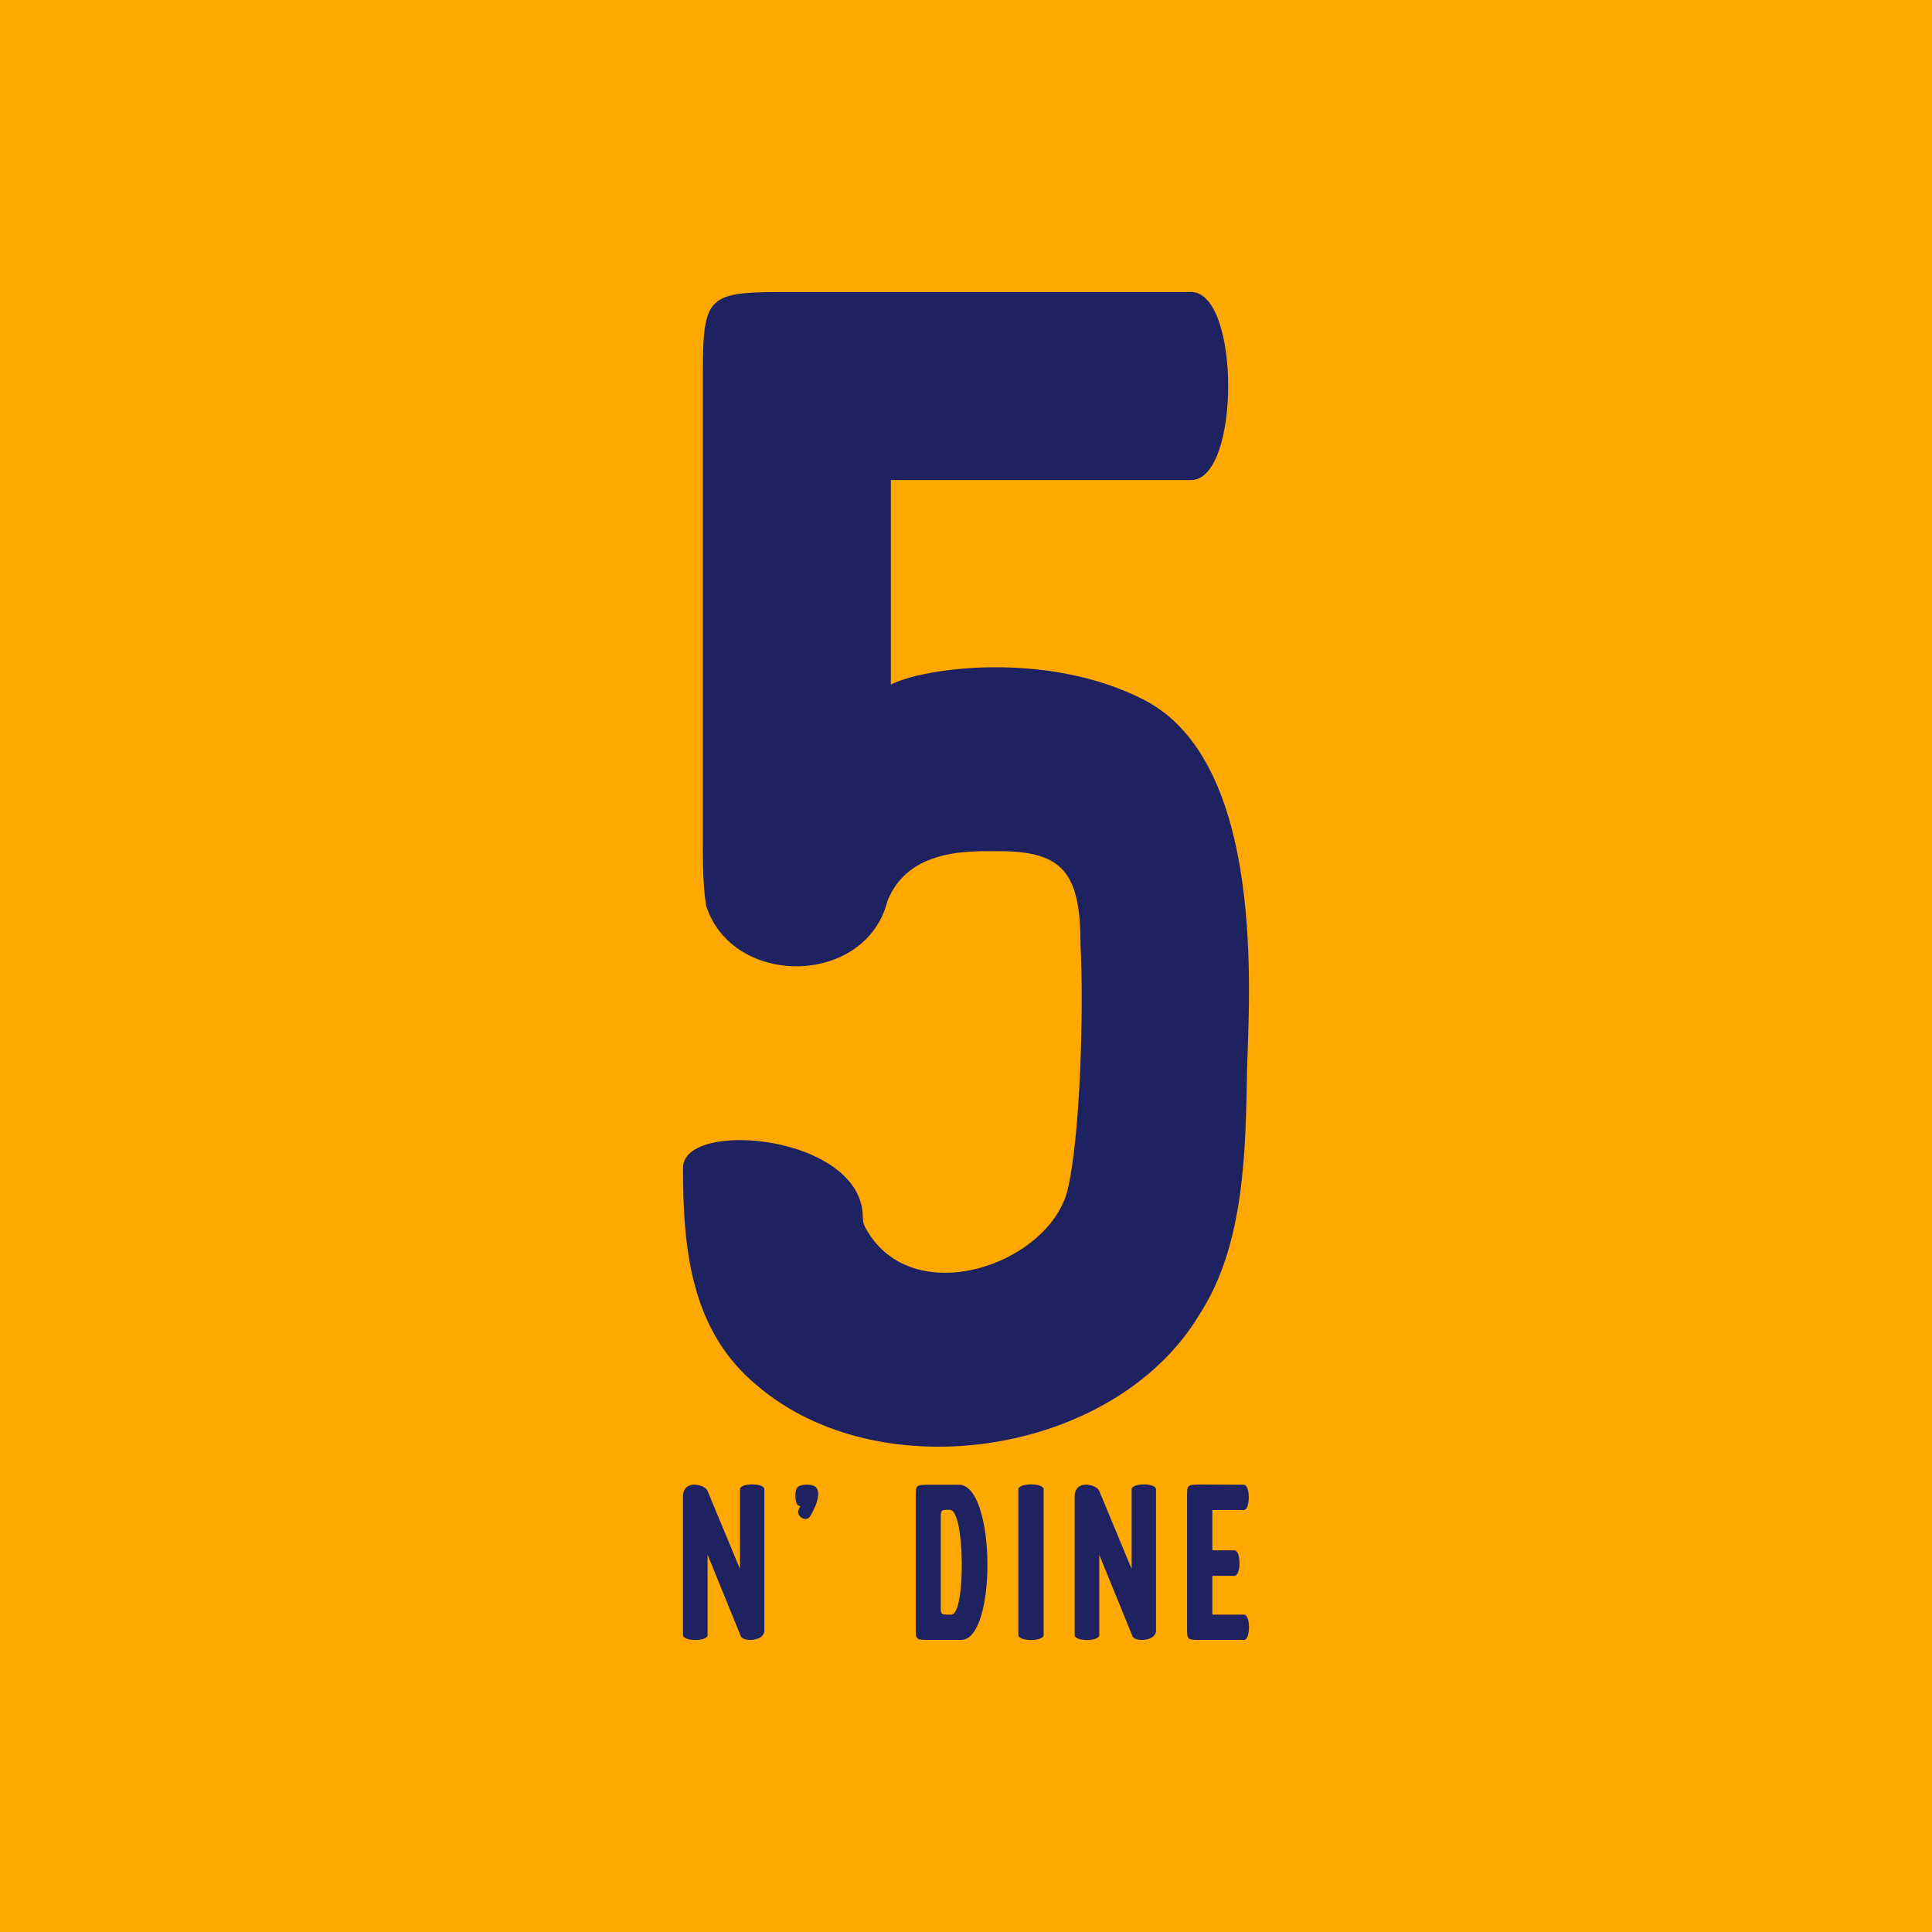
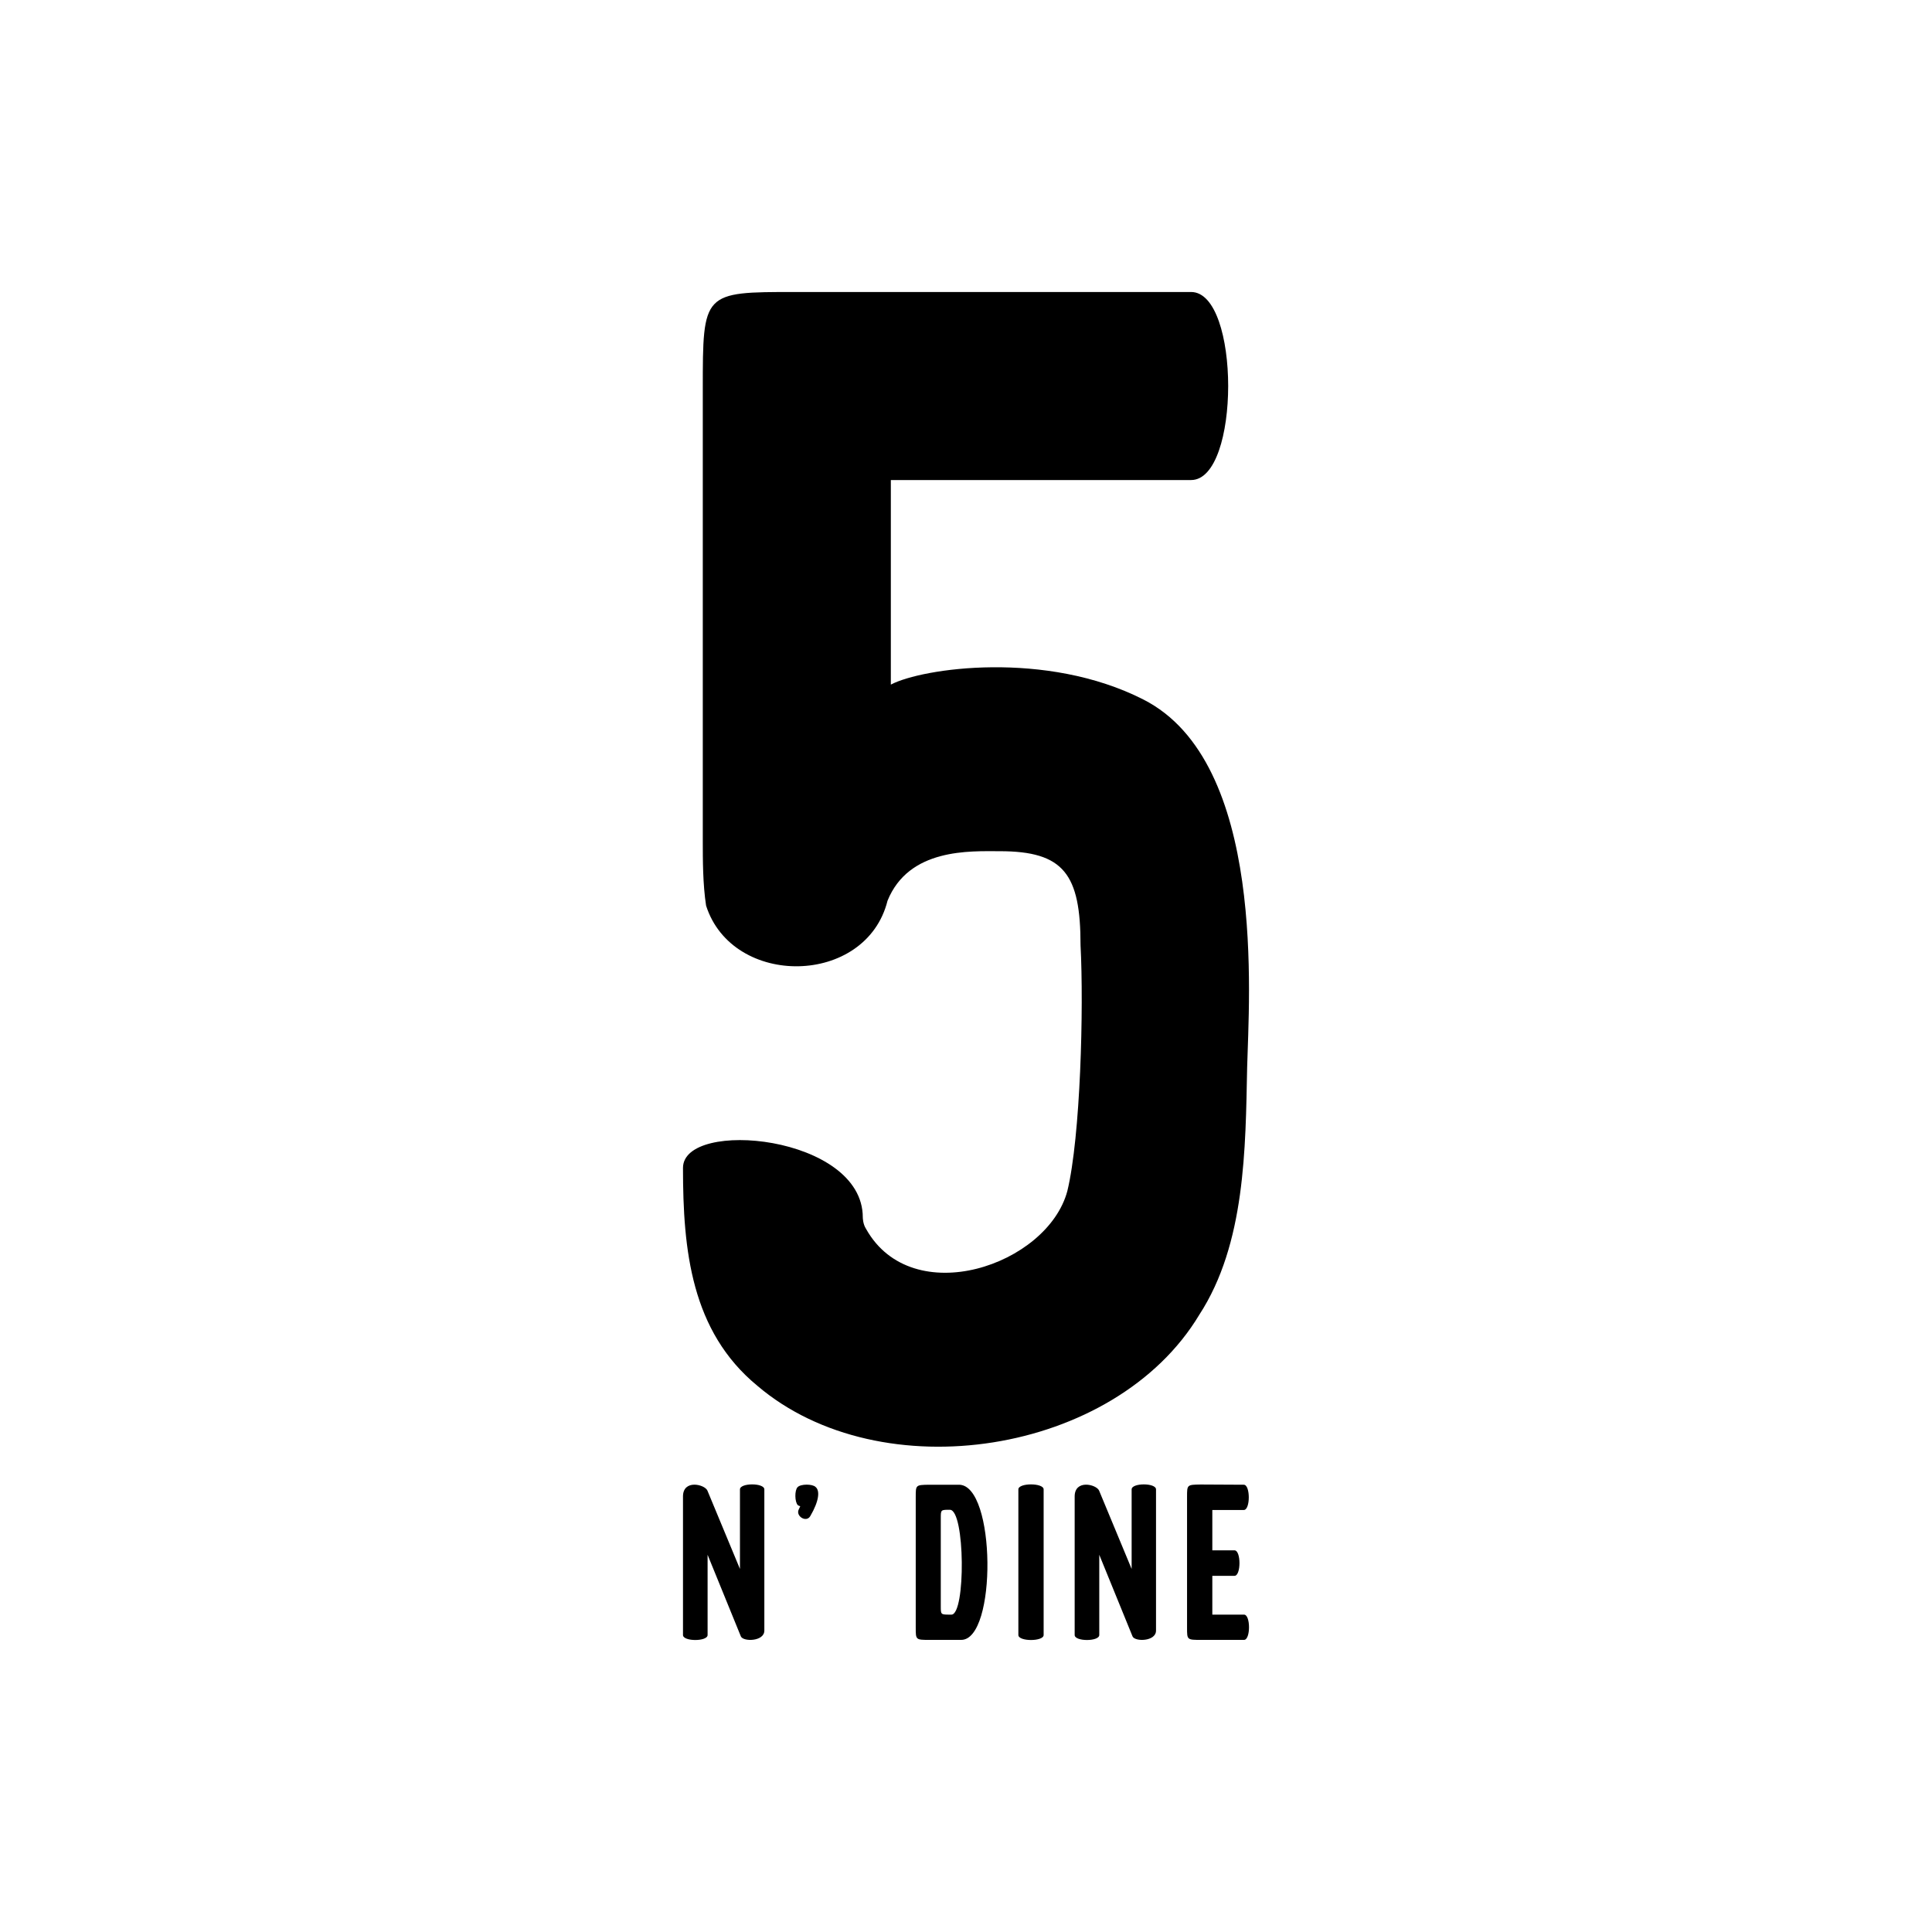
<svg xmlns="http://www.w3.org/2000/svg" width="512" height="512" viewBox="0 0 135.467 135.467" version="1.1" id="svg5">
  <defs id="defs2" />
  <g id="layer1">
-     <rect style="fill:#ffa800;fill-opacity:1;stroke-width:1.587" id="rect362" width="149.52" height="150.174" x="-5.735" y="-6.431" rx="7.922" ry="7.922" />
+     <rect style="display:none;fill:#ffa800;fill-opacity:1;stroke-width:1.587" id="rect362" width="149.52" height="150.174" x="-5.735" y="-6.431" rx="7.922" ry="7.922" />
    <g id="g308" transform="translate(0,1.585225)">
-       <g id="SvgjsG3695" featurekey="1cK3sX-0" transform="matrix(5.783242,0,0,5.783242,39.79304,-15.8109)" fill="#1f2260">
-         <path d="m 6.98,10.94 c 1.5,0.76 1.28,3.64 1.26,4.46 -0.02,0.98 -0.02,2.14 -0.58,3 C 6.64,20.1 3.8,20.54 2.3,19.26 1.5,18.6 1.4,17.62 1.4,16.62 c 0,-0.6 2.18,-0.4 2.18,0.6 0,0 0,0.08 0.04,0.14 0.56,1 2.2,0.44 2.44,-0.46 0.16,-0.66 0.2,-2.22 0.16,-2.98 0,-0.86 -0.2,-1.14 -0.98,-1.14 -0.36,0 -1.1,-0.04 -1.36,0.6 C 3.62,14.42 2,14.44 1.68,13.44 1.64,13.18 1.64,12.88 1.64,12.66 V 7.18 C 1.64,6 1.64,6 2.76,6 h 4.8 c 0.6,0 0.6,2.28 0,2.28 H 3.92 v 2.48 c 0.38,-0.2 1.88,-0.42 3.06,0.18 z" id="path183" />
-       </g>
-       <g id="SvgjsG3696" featurekey="1cK3sX-1" transform="matrix(0.7771196,0,0,0.7771196,46.80162,97.8575)" fill="#1f2260">
-         <path d="m 8.74,6.42 v 12.74 c 0,1 -1.92,1.02 -2.12,0.52 l -3,-7.36 v 7.24 c 0,0.6 -2.22,0.6 -2.22,0 V 7.06 C 1.4,5.5 3.34,5.96 3.6,6.52 L 6.54,13.6 V 6.42 c 0,-0.6 2.2,-0.6 2.2,0 z M 13.36,6.2 c 0.4,0.32 0.34,1.24 -0.48,2.64 -0.36,0.6 -1.32,0 -1.04,-0.6 0.04,-0.1 0.1,-0.2 0.14,-0.3 C 11.88,7.92 11.82,7.88 11.76,7.84 11.48,7.56 11.46,6.5 11.74,6.22 12.02,5.92 13.08,5.92 13.36,6.2 Z M 23.6,6 h 2.7 c 3.34,0 3.44,14 0.2,14 H 23.66 C 22.4,20 22.4,20 22.4,18.9 V 7.1 c 0,-1.08 0,-1.08 1.2,-1.1 z m 1.88,2.26 h -0.02 c -0.8,0 -0.8,0 -0.8,0.76 v 7.96 c 0,0.74 0,0.74 0.84,0.74 h 0.12 c 1.3,0 1.24,-9.46 -0.14,-9.46 z m 8.46,-1.84 v 13.14 c 0,0.6 -2.28,0.6 -2.28,0 V 6.42 c 0,-0.6 2.28,-0.6 2.28,0 z m 10.14,0 v 12.74 c 0,1 -1.92,1.02 -2.12,0.52 l -3,-7.36 v 7.24 c 0,0.6 -2.22,0.6 -2.22,0 V 7.06 c 0,-1.56 1.94,-1.1 2.2,-0.54 l 2.94,7.08 V 6.42 c 0,-0.6 2.2,-0.6 2.2,0 z m 5.08,11.3 h 2.86 c 0.6,0 0.6,2.28 0,2.28 h -3.86 c -1.28,0 -1.28,0 -1.28,-1.08 V 7.08 C 46.88,6 46.88,6 48.1,5.98 L 52,6 c 0.6,0 0.6,2.28 0,2.28 h -2.84 v 3.64 h 2 c 0.6,0 0.6,2.3 0,2.3 h -2 z" id="path186" />
-       </g>
+       <path d="m 8.74,6.42 v 12.74 c 0,1 -1.92,1.02 -2.12,0.52 l -3,-7.36 v 7.24 c 0,0.6 -2.22,0.6 -2.22,0 V 7.06 C 1.4,5.5 3.34,5.96 3.6,6.52 L 6.54,13.6 V 6.42 c 0,-0.6 2.2,-0.6 2.2,0 z M 13.36,6.2 c 0.4,0.32 0.34,1.24 -0.48,2.64 -0.36,0.6 -1.32,0 -1.04,-0.6 0.04,-0.1 0.1,-0.2 0.14,-0.3 C 11.88,7.92 11.82,7.88 11.76,7.84 11.48,7.56 11.46,6.5 11.74,6.22 12.02,5.92 13.08,5.92 13.36,6.2 Z M 23.6,6 h 2.7 c 3.34,0 3.44,14 0.2,14 H 23.66 C 22.4,20 22.4,20 22.4,18.9 V 7.1 c 0,-1.08 0,-1.08 1.2,-1.1 z m 1.88,2.26 h -0.02 c -0.8,0 -0.8,0 -0.8,0.76 v 7.96 c 0,0.74 0,0.74 0.84,0.74 h 0.12 c 1.3,0 1.24,-9.46 -0.14,-9.46 z m 8.46,-1.84 v 13.14 c 0,0.6 -2.28,0.6 -2.28,0 V 6.42 c 0,-0.6 2.28,-0.6 2.28,0 z m 10.14,0 v 12.74 c 0,1 -1.92,1.02 -2.12,0.52 l -3,-7.36 v 7.24 c 0,0.6 -2.22,0.6 -2.22,0 V 7.06 c 0,-1.56 1.94,-1.1 2.2,-0.54 l 2.94,7.08 V 6.42 c 0,-0.6 2.2,-0.6 2.2,0 z m 5.08,11.3 h 2.86 c 0.6,0 0.6,2.28 0,2.28 h -3.86 c -1.28,0 -1.28,0 -1.28,-1.08 V 7.08 C 46.88,6 46.88,6 48.1,5.98 L 52,6 c 0.6,0 0.6,2.28 0,2.28 h -2.84 v 3.64 h 2 c 0.6,0 0.6,2.3 0,2.3 h -2 z" id="path186" transform="matrix(0.7771196,0,0,0.7771196,46.80162,97.8575)" />
+       <path d="m 6.98,10.94 c 1.5,0.76 1.28,3.64 1.26,4.46 -0.02,0.98 -0.02,2.14 -0.58,3 C 6.64,20.1 3.8,20.54 2.3,19.26 1.5,18.6 1.4,17.62 1.4,16.62 c 0,-0.6 2.18,-0.4 2.18,0.6 0,0 0,0.08 0.04,0.14 0.56,1 2.2,0.44 2.44,-0.46 0.16,-0.66 0.2,-2.22 0.16,-2.98 0,-0.86 -0.2,-1.14 -0.98,-1.14 -0.36,0 -1.1,-0.04 -1.36,0.6 C 3.62,14.42 2,14.44 1.68,13.44 1.64,13.18 1.64,12.88 1.64,12.66 V 7.18 C 1.64,6 1.64,6 2.76,6 h 4.8 c 0.6,0 0.6,2.28 0,2.28 H 3.92 v 2.48 c 0.38,-0.2 1.88,-0.42 3.06,0.18 z" id="path183" transform="matrix(5.783242,0,0,5.783242,39.79304,-15.8109)" />
    </g>
-     <g id="SvgjsG4443" featurekey="1cK3sX-0" transform="matrix(1.387744,0,0,1.387744,20.68666,149.3102)" fill="#1f2260">
-       <path d="m 6.98,10.94 c 1.5,0.76 1.28,3.64 1.26,4.46 -0.02,0.98 -0.02,2.14 -0.58,3 C 6.64,20.1 3.8,20.54 2.3,19.26 1.5,18.6 1.4,17.62 1.4,16.62 c 0,-0.6 2.18,-0.4 2.18,0.6 0,0 0,0.08 0.04,0.14 0.56,1 2.2,0.44 2.44,-0.46 0.16,-0.66 0.2,-2.22 0.16,-2.98 0,-0.86 -0.2,-1.14 -0.98,-1.14 -0.36,0 -1.1,-0.04 -1.36,0.6 C 3.62,14.42 2,14.44 1.68,13.44 1.64,13.18 1.64,12.88 1.64,12.66 V 7.18 C 1.64,6 1.64,6 2.76,6 h 4.8 c 0.6,0 0.6,2.28 0,2.28 H 3.92 v 2.48 C 4.3,10.56 5.8,10.34 6.98,10.94 Z M 24.4,6.42 v 12.74 c 0,1 -1.92,1.02 -2.12,0.52 l -3,-7.36 v 7.24 c 0,0.6 -2.22,0.6 -2.22,0 V 7.06 c 0,-1.56 1.94,-1.1 2.2,-0.54 L 22.2,13.6 V 6.42 c 0,-0.6 2.2,-0.6 2.2,0 z M 29.02,6.2 c 0.4,0.32 0.34,1.24 -0.48,2.64 -0.36,0.6 -1.32,0 -1.04,-0.6 0.04,-0.1 0.1,-0.2 0.14,-0.3 C 27.54,7.92 27.48,7.88 27.42,7.84 27.14,7.56 27.12,6.5 27.4,6.22 27.68,5.92 28.74,5.92 29.02,6.2 Z M 39.26,6 h 2.7 c 3.34,0 3.44,14 0.2,14 h -2.84 c -1.26,0 -1.26,0 -1.26,-1.1 V 7.1 c 0,-1.08 0,-1.08 1.2,-1.1 z m 1.88,2.26 h -0.02 c -0.8,0 -0.8,0 -0.8,0.76 v 7.96 c 0,0.74 0,0.74 0.84,0.74 h 0.12 c 1.3,0 1.24,-9.46 -0.14,-9.46 z M 49.6,6.42 v 13.14 c 0,0.6 -2.28,0.6 -2.28,0 V 6.42 c 0,-0.6 2.28,-0.6 2.28,0 z m 10.14,0 v 12.74 c 0,1 -1.92,1.02 -2.12,0.52 l -3,-7.36 v 7.24 c 0,0.6 -2.22,0.6 -2.22,0 V 7.06 c 0,-1.56 1.94,-1.1 2.2,-0.54 l 2.94,7.08 V 6.42 c 0,-0.6 2.2,-0.6 2.2,0 z m 5.08,11.3 h 2.86 c 0.6,0 0.6,2.28 0,2.28 h -3.86 c -1.28,0 -1.28,0 -1.28,-1.08 V 7.08 c 0,-1.08 0,-1.08 1.22,-1.1 L 67.66,6 c 0.6,0 0.6,2.28 0,2.28 h -2.84 v 3.64 h 2 c 0.6,0 0.6,2.3 0,2.3 h -2 z" id="path997" />
-     </g>
+     <path d="m 6.98,10.94 c 1.5,0.76 1.28,3.64 1.26,4.46 -0.02,0.98 -0.02,2.14 -0.58,3 C 6.64,20.1 3.8,20.54 2.3,19.26 1.5,18.6 1.4,17.62 1.4,16.62 c 0,-0.6 2.18,-0.4 2.18,0.6 0,0 0,0.08 0.04,0.14 0.56,1 2.2,0.44 2.44,-0.46 0.16,-0.66 0.2,-2.22 0.16,-2.98 0,-0.86 -0.2,-1.14 -0.98,-1.14 -0.36,0 -1.1,-0.04 -1.36,0.6 C 3.62,14.42 2,14.44 1.68,13.44 1.64,13.18 1.64,12.88 1.64,12.66 V 7.18 C 1.64,6 1.64,6 2.76,6 h 4.8 c 0.6,0 0.6,2.28 0,2.28 H 3.92 v 2.48 C 4.3,10.56 5.8,10.34 6.98,10.94 Z M 24.4,6.42 v 12.74 c 0,1 -1.92,1.02 -2.12,0.52 l -3,-7.36 v 7.24 c 0,0.6 -2.22,0.6 -2.22,0 V 7.06 c 0,-1.56 1.94,-1.1 2.2,-0.54 L 22.2,13.6 V 6.42 c 0,-0.6 2.2,-0.6 2.2,0 z M 29.02,6.2 c 0.4,0.32 0.34,1.24 -0.48,2.64 -0.36,0.6 -1.32,0 -1.04,-0.6 0.04,-0.1 0.1,-0.2 0.14,-0.3 C 27.54,7.92 27.48,7.88 27.42,7.84 27.14,7.56 27.12,6.5 27.4,6.22 27.68,5.92 28.74,5.92 29.02,6.2 Z M 39.26,6 h 2.7 c 3.34,0 3.44,14 0.2,14 h -2.84 c -1.26,0 -1.26,0 -1.26,-1.1 V 7.1 c 0,-1.08 0,-1.08 1.2,-1.1 z m 1.88,2.26 h -0.02 c -0.8,0 -0.8,0 -0.8,0.76 v 7.96 c 0,0.74 0,0.74 0.84,0.74 h 0.12 c 1.3,0 1.24,-9.46 -0.14,-9.46 z M 49.6,6.42 v 13.14 c 0,0.6 -2.28,0.6 -2.28,0 V 6.42 c 0,-0.6 2.28,-0.6 2.28,0 z m 10.14,0 v 12.74 c 0,1 -1.92,1.02 -2.12,0.52 l -3,-7.36 v 7.24 c 0,0.6 -2.22,0.6 -2.22,0 V 7.06 c 0,-1.56 1.94,-1.1 2.2,-0.54 l 2.94,7.08 V 6.42 c 0,-0.6 2.2,-0.6 2.2,0 z m 5.08,11.3 h 2.86 c 0.6,0 0.6,2.28 0,2.28 h -3.86 c -1.28,0 -1.28,0 -1.28,-1.08 V 7.08 c 0,-1.08 0,-1.08 1.22,-1.1 L 67.66,6 c 0.6,0 0.6,2.28 0,2.28 h -2.84 v 3.64 h 2 c 0.6,0 0.6,2.3 0,2.3 h -2 z" id="path997" transform="matrix(1.387744,0,0,1.387744,20.68666,149.3102)" />
  </g>
</svg>
